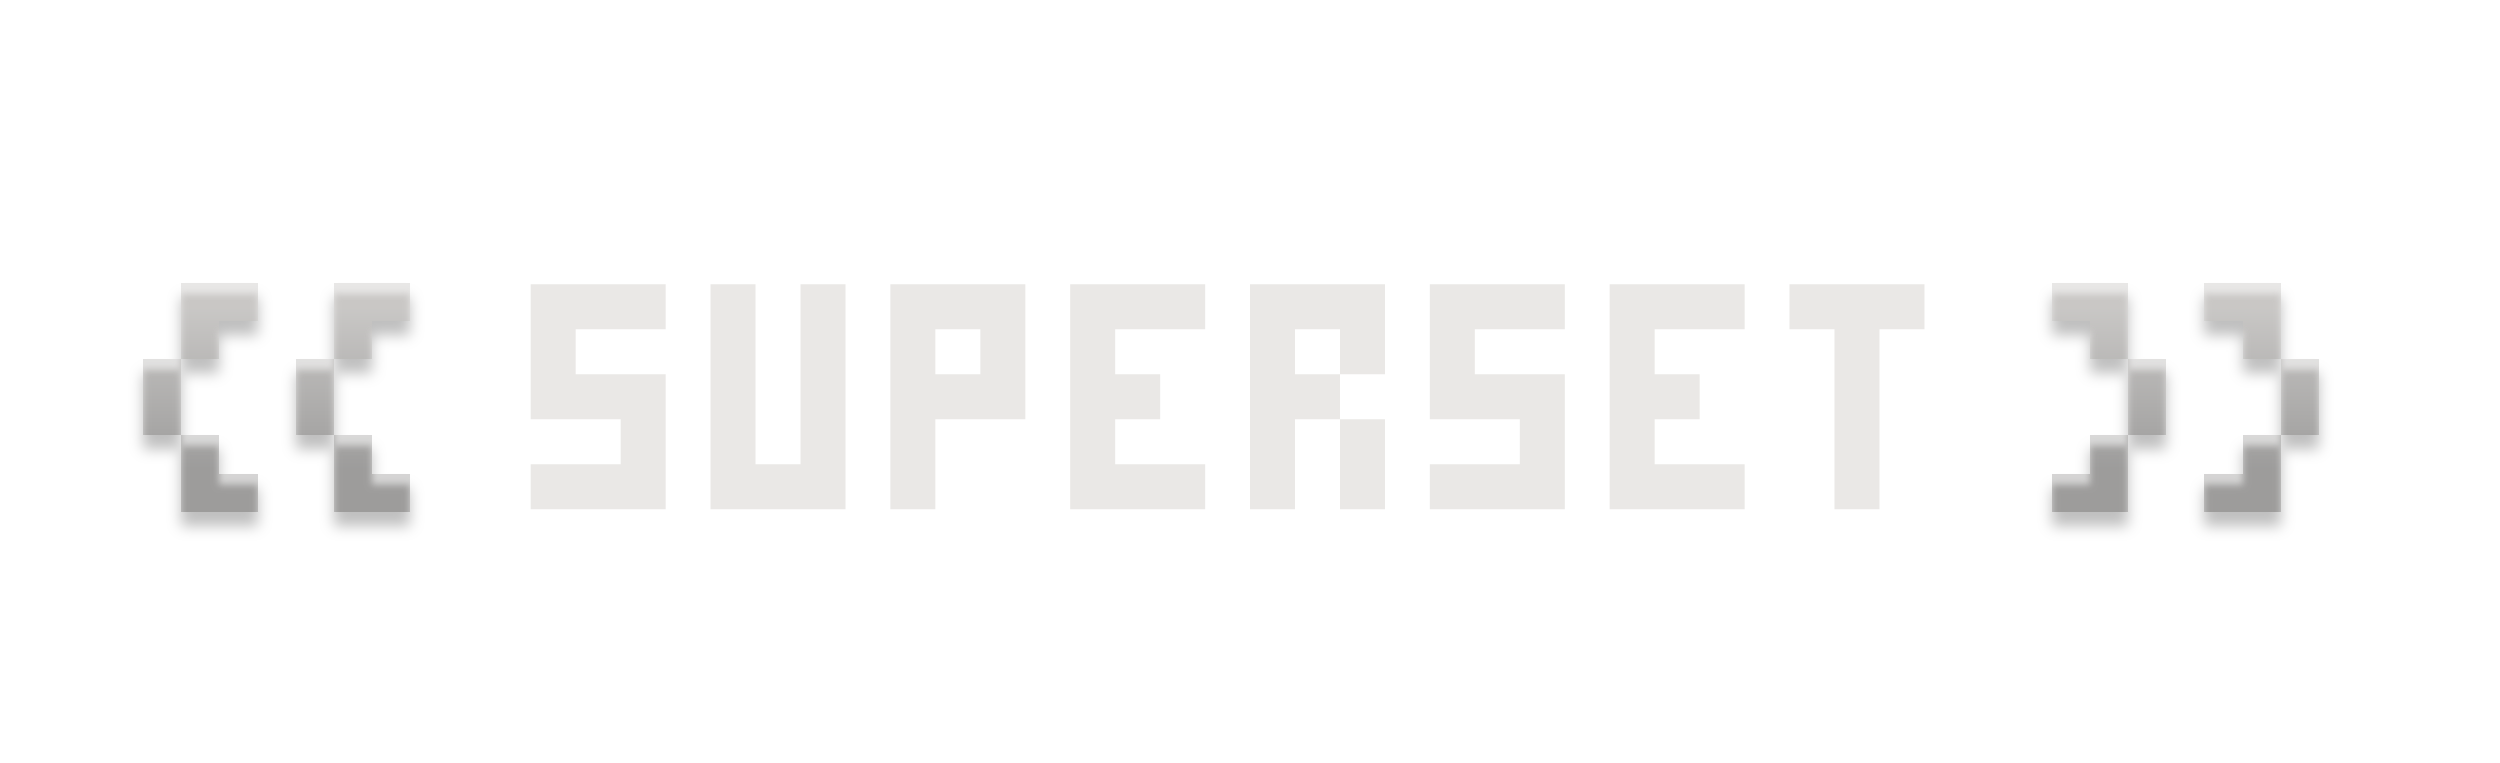
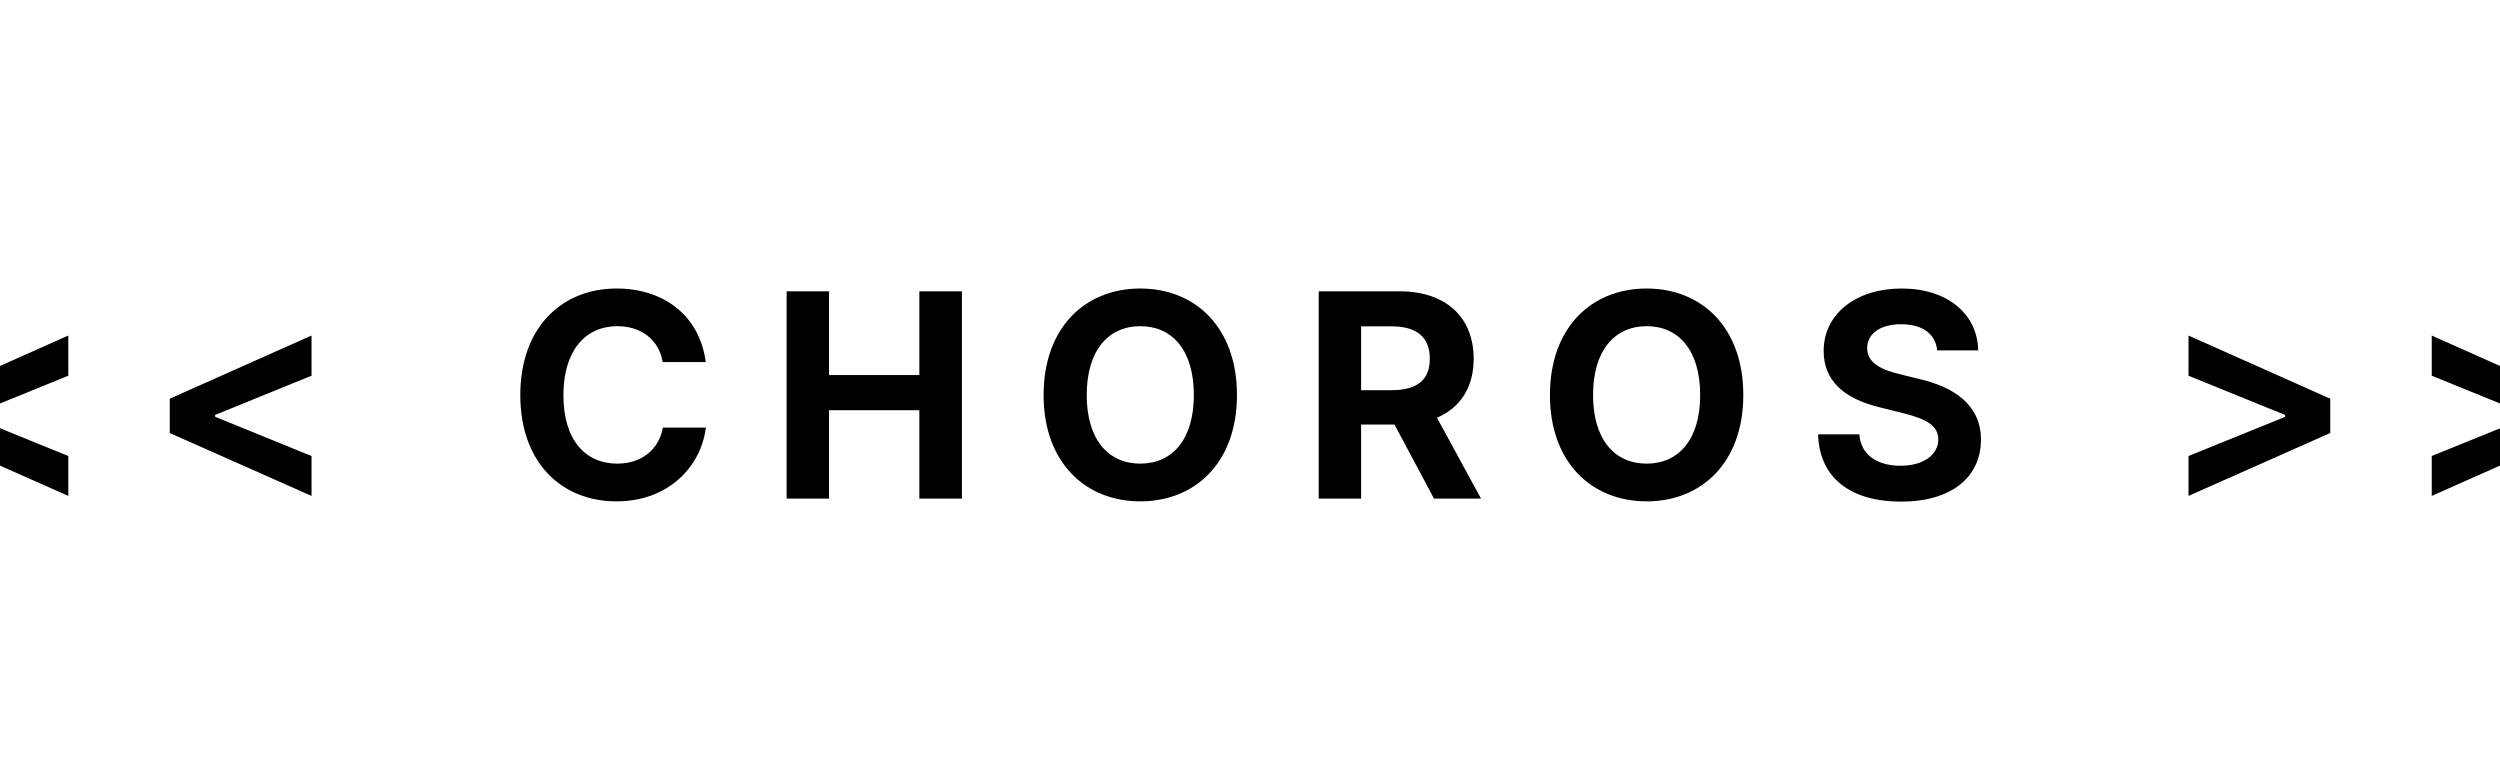
<svg xmlns="http://www.w3.org/2000/svg" width="702" height="214" viewBox="0 0 702 214" fill="none">
-   <g filter="url(#filter0_di_134_16)">
-     <path d="M61.587 79.364H72.315V90.091H61.587V79.364ZM50.86 79.364H61.587V90.091H50.86V79.364ZM50.86 90.091H61.587V100.818H50.86V90.091ZM40.133 100.818H50.86V111.545H40.133V100.818ZM40.133 111.545H50.86V122.273H40.133V111.545ZM50.86 122.273H61.587V133H50.86V122.273ZM50.86 133H61.587V143.727H50.86V133ZM61.587 133H72.315V143.727H61.587V133ZM104.455 79.364H115.182V90.091H104.455V79.364ZM93.727 79.364H104.455V90.091H93.727V79.364ZM93.727 90.091H104.455V100.818H93.727V90.091ZM83 100.818H93.727V111.545H83V100.818ZM83 111.545H93.727V122.273H83V111.545ZM93.727 122.273H104.455V133H93.727V122.273ZM93.727 133H104.455V143.727H93.727V133ZM104.455 133H115.182V143.727H104.455V133Z" fill="url(#paint0_linear_134_16)" fill-opacity="0.8" shape-rendering="crispEdges" />
-   </g>
-   <path d="M174.288 79.818H186.925V92.454H174.288V79.818ZM161.652 79.818H174.288V92.454H161.652V79.818ZM149.016 92.454H161.652V105.091H149.016V92.454ZM149.016 105.091H161.652V117.727H149.016V105.091ZM161.652 105.091H174.288V117.727H161.652V105.091ZM174.288 105.091H186.925V117.727H174.288V105.091ZM174.288 117.727H186.925V130.364H174.288V117.727ZM174.288 130.364H186.925V143H174.288V130.364ZM161.652 130.364H174.288V143H161.652V130.364ZM149.016 130.364H161.652V143H149.016V130.364ZM149.016 79.818H161.652V92.454H149.016V79.818ZM199.512 79.818H212.148V92.454H199.512V79.818ZM199.512 92.454H212.148V105.091H199.512V92.454ZM199.512 105.091H212.148V117.727H199.512V105.091ZM199.512 117.727H212.148V130.364H199.512V117.727ZM199.512 130.364H212.148V143H199.512V130.364ZM212.148 130.364H224.784V143H212.148V130.364ZM224.784 130.364H237.421V143H224.784V130.364ZM224.784 117.727H237.421V130.364H224.784V117.727ZM224.784 105.091H237.421V117.727H224.784V105.091ZM224.784 92.454H237.421V105.091H224.784V92.454ZM224.784 79.818H237.421V92.454H224.784V79.818ZM250.008 79.818H262.644V92.454H250.008V79.818ZM250.008 92.454H262.644V105.091H250.008V92.454ZM250.008 105.091H262.644V117.727H250.008V105.091ZM250.008 117.727H262.644V130.364H250.008V117.727ZM250.008 130.364H262.644V143H250.008V130.364ZM262.644 79.818H275.281V92.454H262.644V79.818ZM275.281 79.818H287.917V92.454H275.281V79.818ZM275.281 92.454H287.917V105.091H275.281V92.454ZM275.281 105.091H287.917V117.727H275.281V105.091ZM262.644 105.091H275.281V117.727H262.644V105.091ZM300.504 79.818H313.14V92.454H300.504V79.818ZM300.504 92.454H313.14V105.091H300.504V92.454ZM300.504 105.091H313.14V117.727H300.504V105.091ZM300.504 117.727H313.14V130.364H300.504V117.727ZM300.504 130.364H313.14V143H300.504V130.364ZM313.14 79.818H325.777V92.454H313.14V79.818ZM313.14 130.364H325.777V143H313.14V130.364ZM313.14 105.091H325.777V117.727H313.14V105.091ZM325.777 79.818H338.413V92.454H325.777V79.818ZM325.777 130.364H338.413V143H325.777V130.364ZM351 130.364H363.636V143H351V130.364ZM351 117.727H363.636V130.364H351V117.727ZM351 105.091H363.636V117.727H351V105.091ZM351 92.454H363.636V105.091H351V92.454ZM351 79.818H363.636V92.454H351V79.818ZM363.636 79.818H376.273V92.454H363.636V79.818ZM376.273 79.818H388.909V92.454H376.273V79.818ZM376.273 92.454H388.909V105.091H376.273V92.454ZM363.636 105.091H376.273V117.727H363.636V105.091ZM376.273 117.727H388.909V130.364H376.273V117.727ZM376.273 130.364H388.909V143H376.273V130.364ZM426.769 79.818H439.405V92.454H426.769V79.818ZM414.132 79.818H426.769V92.454H414.132V79.818ZM401.496 92.454H414.132V105.091H401.496V92.454ZM401.496 105.091H414.132V117.727H401.496V105.091ZM414.132 105.091H426.769V117.727H414.132V105.091ZM426.769 105.091H439.405V117.727H426.769V105.091ZM426.769 117.727H439.405V130.364H426.769V117.727ZM426.769 130.364H439.405V143H426.769V130.364ZM414.132 130.364H426.769V143H414.132V130.364ZM401.496 130.364H414.132V143H401.496V130.364ZM401.496 79.818H414.132V92.454H401.496V79.818ZM451.992 79.818H464.629V92.454H451.992V79.818ZM451.992 92.454H464.629V105.091H451.992V92.454ZM451.992 105.091H464.629V117.727H451.992V105.091ZM451.992 117.727H464.629V130.364H451.992V117.727ZM451.992 130.364H464.629V143H451.992V130.364ZM464.629 79.818H477.265V92.454H464.629V79.818ZM464.629 130.364H477.265V143H464.629V130.364ZM464.629 105.091H477.265V117.727H464.629V105.091ZM477.265 79.818H489.901V92.454H477.265V79.818ZM477.265 130.364H489.901V143H477.265V130.364ZM502.488 79.818H515.125V92.454H502.488V79.818ZM515.125 79.818H527.761V92.454H515.125V79.818ZM527.761 79.818H540.397V92.454H527.761V79.818ZM515.125 92.454H527.761V105.091H515.125V92.454ZM515.125 105.091H527.761V117.727H515.125V105.091ZM515.125 117.727H527.761V130.364H515.125V117.727ZM515.125 130.364H527.761V143H515.125V130.364Z" fill="#EAE8E6" />
-   <g filter="url(#filter1_di_134_16)">
-     <path d="M576.133 79.364H586.86V90.091H576.133V79.364ZM586.86 90.091H597.587V100.818H586.86V90.091ZM597.587 100.818H608.315V111.545H597.587V100.818ZM586.86 122.273H597.587V133H586.86V122.273ZM576.133 133H586.86V143.727H576.133V133ZM597.587 111.545H608.315V122.273H597.587V111.545ZM586.86 133H597.587V143.727H586.86V133ZM586.86 79.364H597.587V90.091H586.86V79.364ZM619 79.364H629.727V90.091H619V79.364ZM629.727 90.091H640.455V100.818H629.727V90.091ZM640.455 100.818H651.182V111.545H640.455V100.818ZM629.727 122.273H640.455V133H629.727V122.273ZM619 133H629.727V143.727H619V133ZM640.455 111.545H651.182V122.273H640.455V111.545ZM629.727 133H640.455V143.727H629.727V133ZM629.727 79.364H640.455V90.091H629.727V79.364Z" fill="url(#paint1_linear_134_16)" fill-opacity="0.8" shape-rendering="crispEdges" />
-   </g>
-   <defs>
-     <filter id="filter0_di_134_16" x="36.133" y="79.364" width="83.049" height="72.363" filterUnits="userSpaceOnUse" color-interpolation-filters="sRGB">
-       <feFlood flood-opacity="0" result="BackgroundImageFix" />
-       <feColorMatrix in="SourceAlpha" type="matrix" values="0 0 0 0 0 0 0 0 0 0 0 0 0 0 0 0 0 0 127 0" result="hardAlpha" />
-       <feOffset dy="4" />
-       <feGaussianBlur stdDeviation="2" />
-       <feComposite in2="hardAlpha" operator="out" />
-       <feColorMatrix type="matrix" values="0 0 0 0 0 0 0 0 0 0 0 0 0 0 0 0 0 0 0.25 0" />
-       <feBlend mode="normal" in2="BackgroundImageFix" result="effect1_dropShadow_134_16" />
-       <feBlend mode="normal" in="SourceGraphic" in2="effect1_dropShadow_134_16" result="shape" />
-       <feColorMatrix in="SourceAlpha" type="matrix" values="0 0 0 0 0 0 0 0 0 0 0 0 0 0 0 0 0 0 127 0" result="hardAlpha" />
-       <feOffset dy="3" />
-       <feGaussianBlur stdDeviation="1.05" />
-       <feComposite in2="hardAlpha" operator="arithmetic" k2="-1" k3="1" />
-       <feColorMatrix type="matrix" values="0 0 0 0 1 0 0 0 0 1 0 0 0 0 1 0 0 0 0.57 0" />
-       <feBlend mode="normal" in2="shape" result="effect2_innerShadow_134_16" />
-     </filter>
-     <filter id="filter1_di_134_16" x="572.133" y="79.364" width="83.049" height="72.363" filterUnits="userSpaceOnUse" color-interpolation-filters="sRGB">
-       <feFlood flood-opacity="0" result="BackgroundImageFix" />
-       <feColorMatrix in="SourceAlpha" type="matrix" values="0 0 0 0 0 0 0 0 0 0 0 0 0 0 0 0 0 0 127 0" result="hardAlpha" />
-       <feOffset dy="4" />
-       <feGaussianBlur stdDeviation="2" />
-       <feComposite in2="hardAlpha" operator="out" />
-       <feColorMatrix type="matrix" values="0 0 0 0 0 0 0 0 0 0 0 0 0 0 0 0 0 0 0.25 0" />
-       <feBlend mode="normal" in2="BackgroundImageFix" result="effect1_dropShadow_134_16" />
-       <feBlend mode="normal" in="SourceGraphic" in2="effect1_dropShadow_134_16" result="shape" />
-       <feColorMatrix in="SourceAlpha" type="matrix" values="0 0 0 0 0 0 0 0 0 0 0 0 0 0 0 0 0 0 127 0" result="hardAlpha" />
-       <feOffset dy="3" />
-       <feGaussianBlur stdDeviation="1.05" />
-       <feComposite in2="hardAlpha" operator="arithmetic" k2="-1" k3="1" />
-       <feColorMatrix type="matrix" values="0 0 0 0 1 0 0 0 0 1 0 0 0 0 1 0 0 0 0.57 0" />
-       <feBlend mode="normal" in2="shape" result="effect2_innerShadow_134_16" />
-     </filter>
-     <linearGradient id="paint0_linear_134_16" x1="83" y1="86.6" x2="82.921" y2="131.8" gradientUnits="userSpaceOnUse">
-       <stop stop-color="#BBB9B7" />
-       <stop offset="1" stop-color="#848382" />
-     </linearGradient>
-     <linearGradient id="paint1_linear_134_16" x1="619" y1="86.6" x2="618.921" y2="131.8" gradientUnits="userSpaceOnUse">
-       <stop stop-color="#BBB9B7" />
-       <stop offset="1" stop-color="#848382" />
-     </linearGradient>
-   </defs>
+   <text x="351" y="140" text-anchor="middle" font-family="-apple-system, 'SF Pro Display', system-ui, sans-serif" font-weight="700" font-size="80" letter-spacing="14" fill="currentColor">
+     &lt;&lt; CHOROS &gt;&gt;
+   </text>
</svg>
